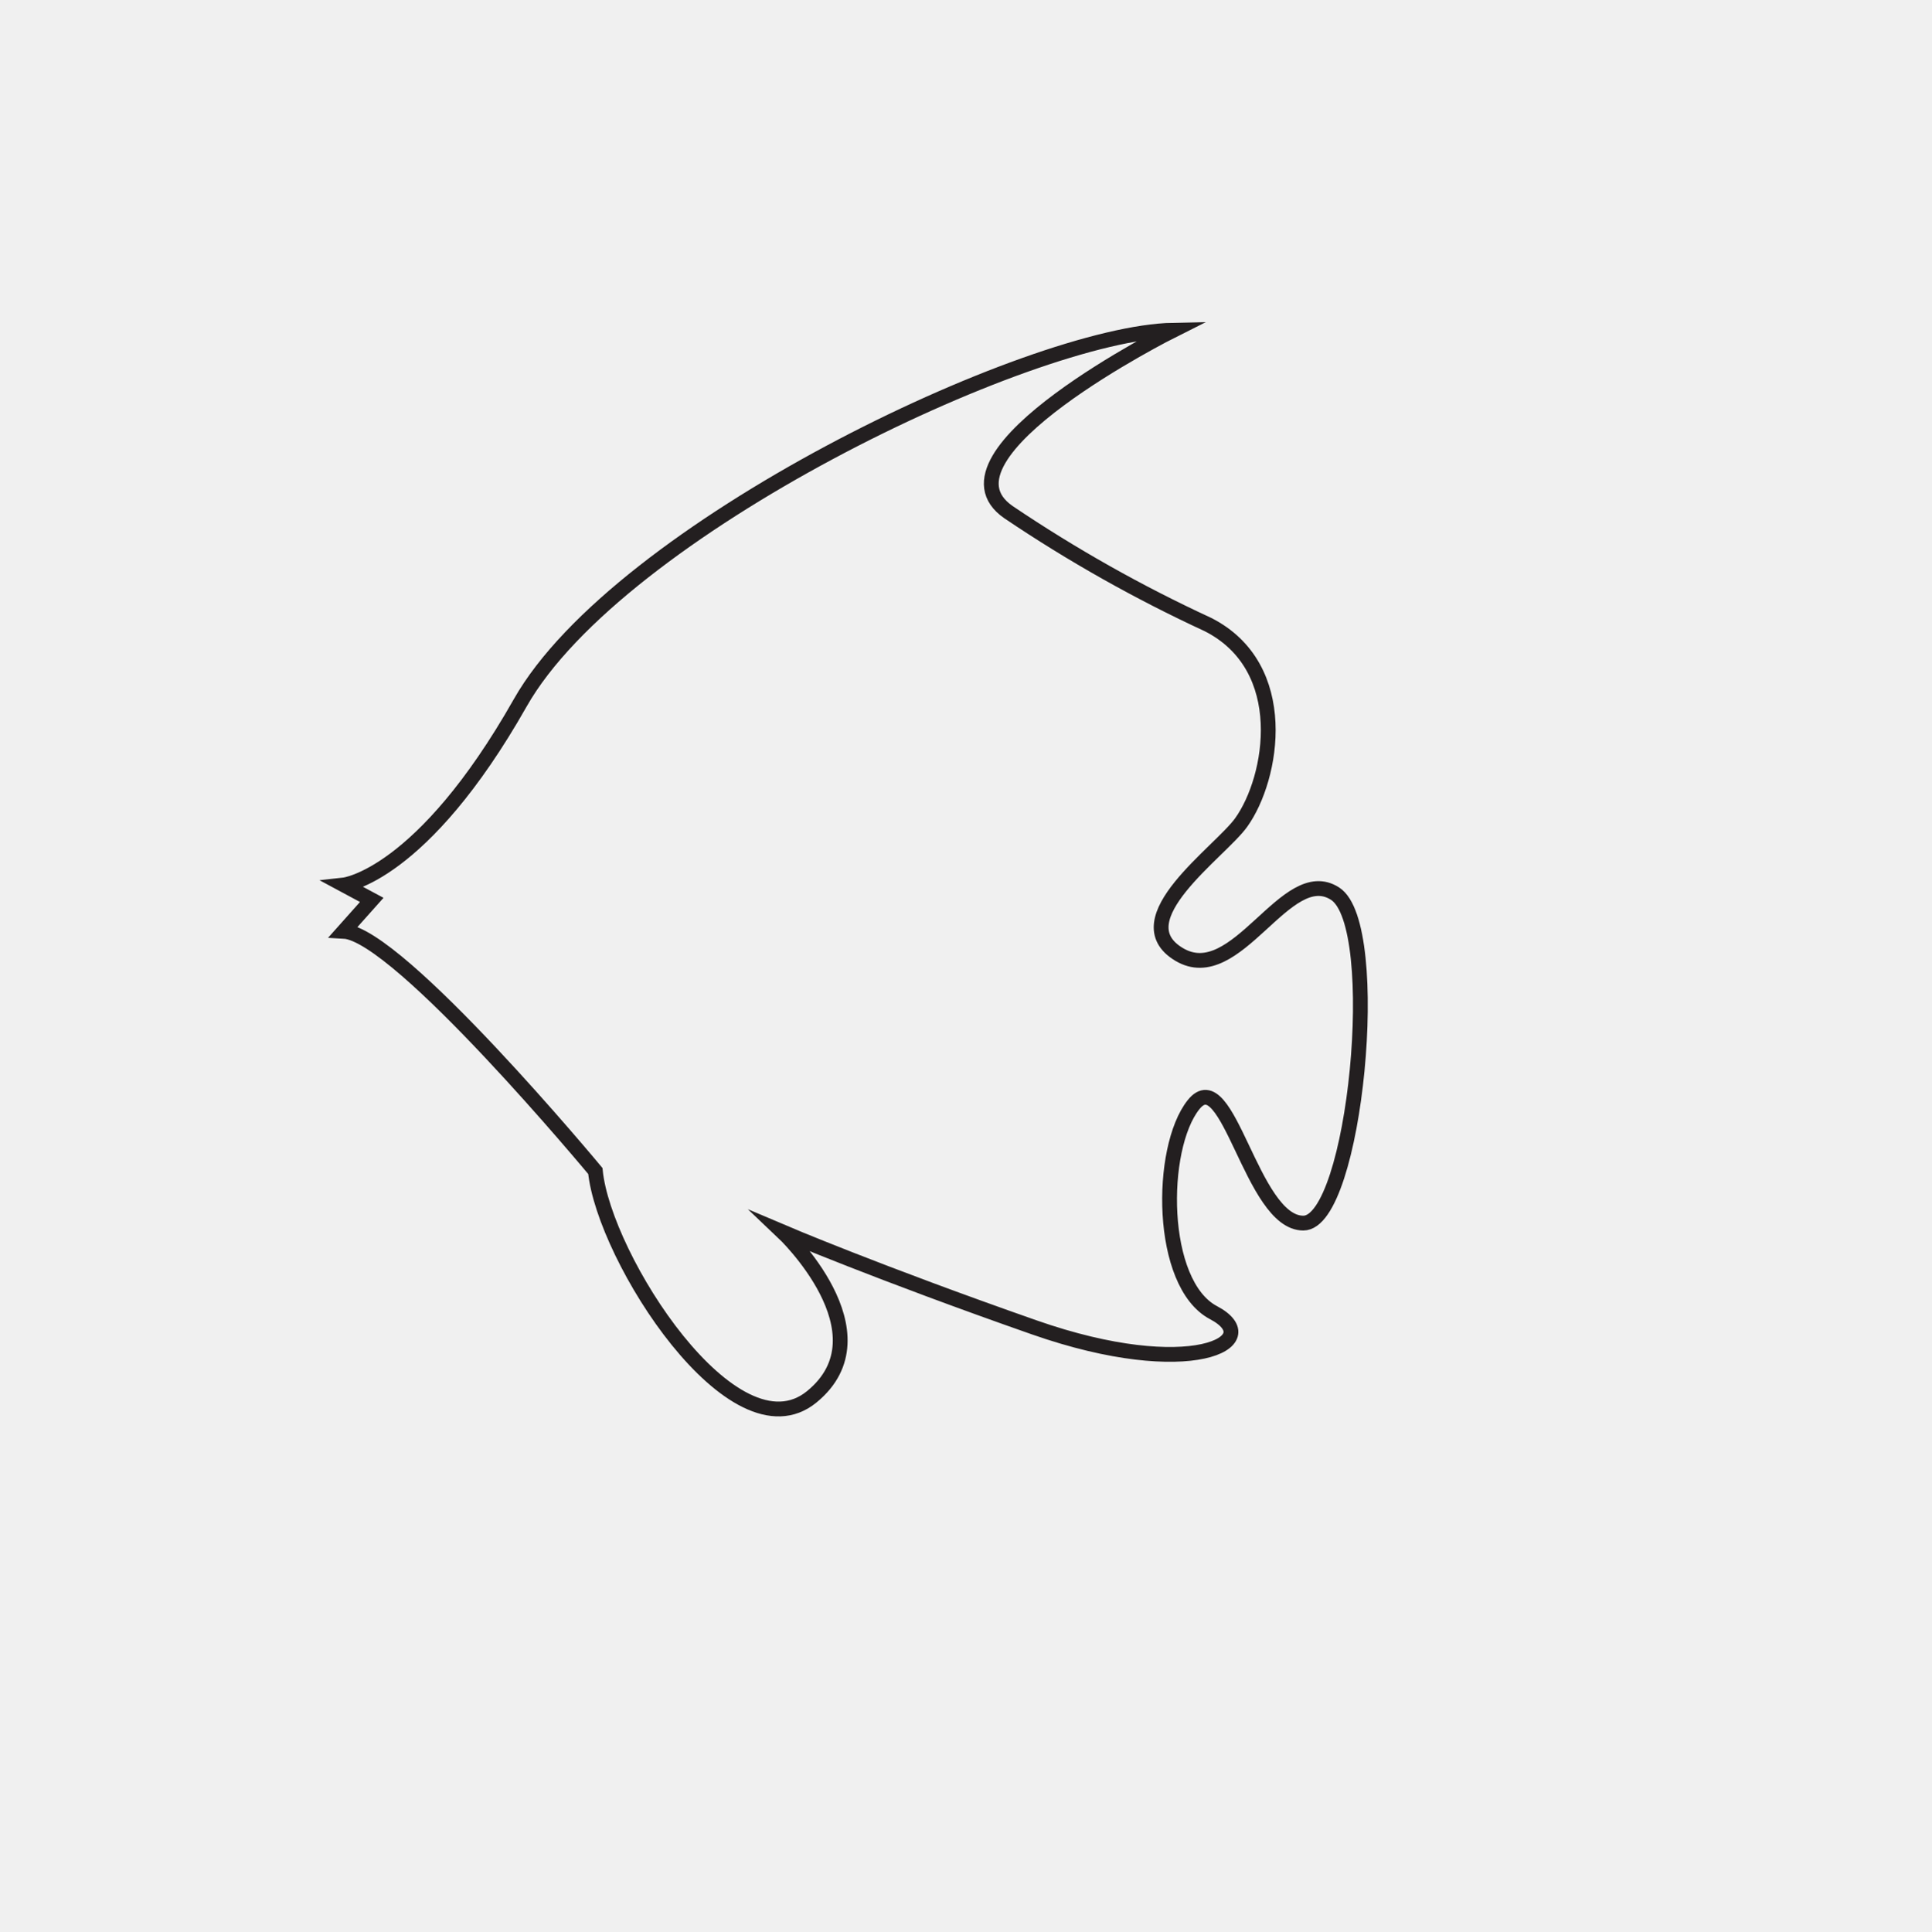
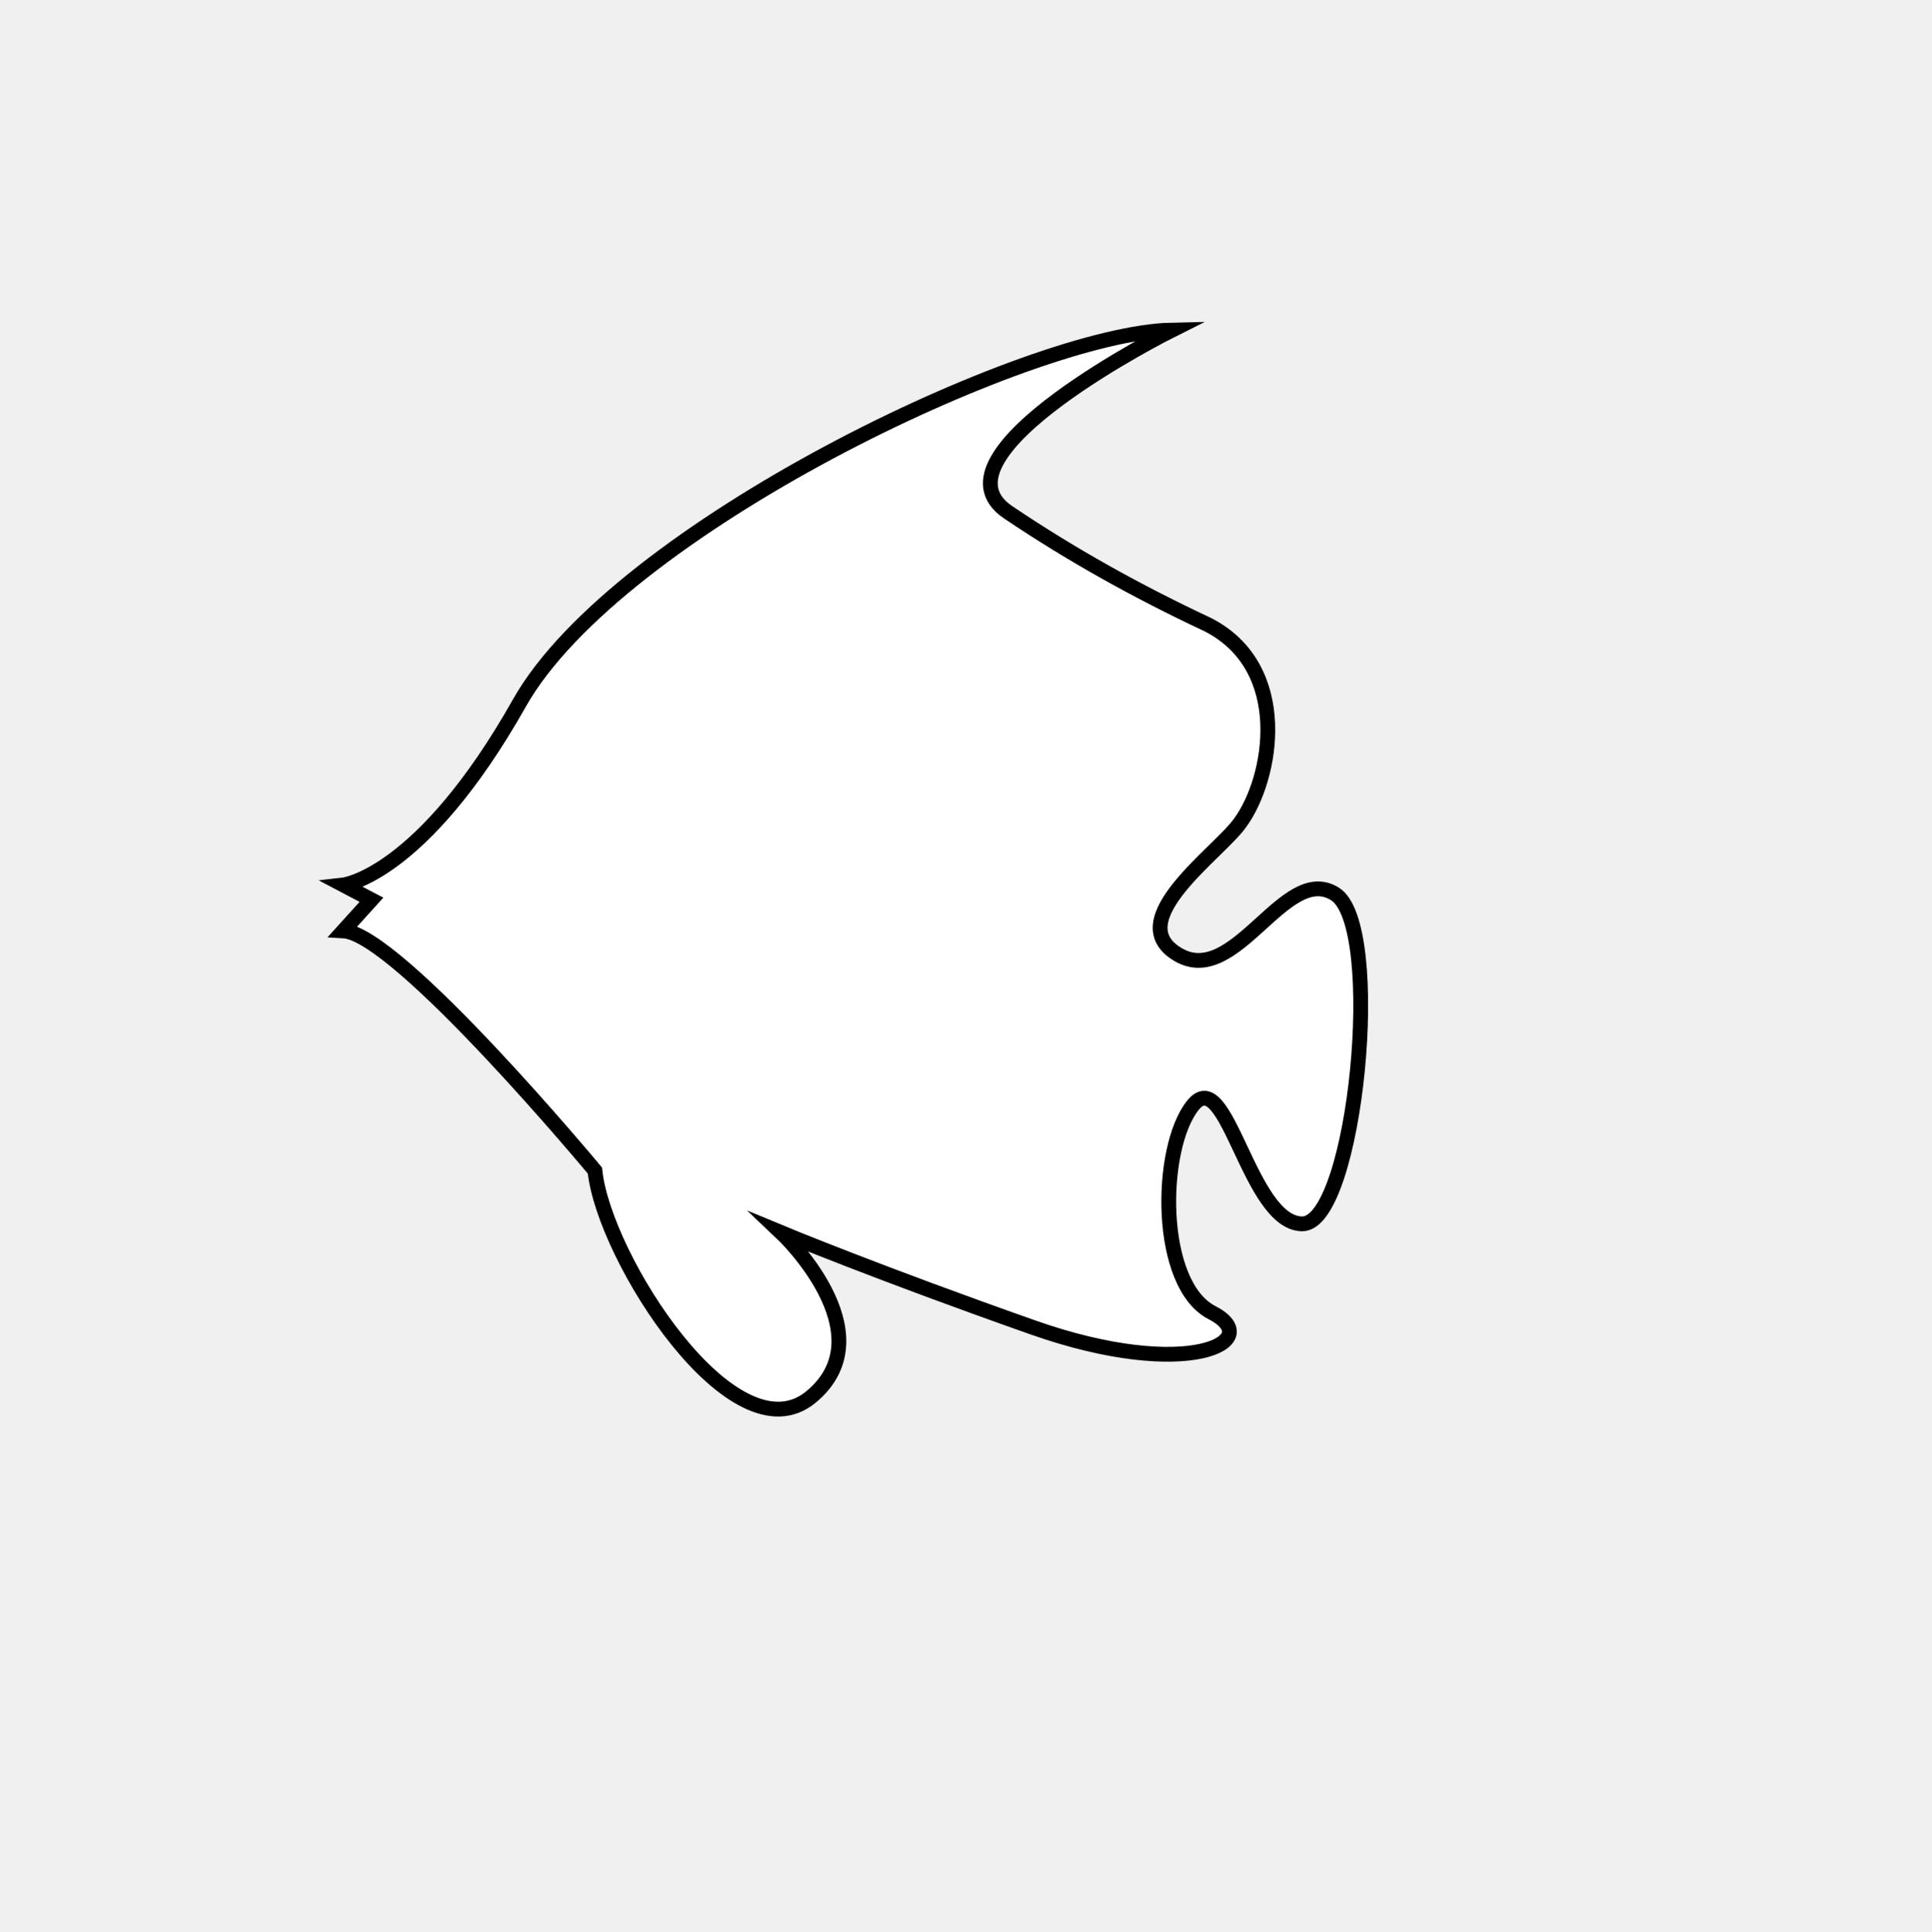
- <svg xmlns="http://www.w3.org/2000/svg" id="Layer_1" data-name="Layer 1" viewBox="0 0 130.5 130.5">
-   <defs>
-     <style>.cls-1{fill:none;stroke:#231f20;stroke-miterlimit:10;}</style>
-   </defs>
-   <path class="cls-1" d="M23.24,59.8s5.27-.58,11.91-12.3,34.37-25,44.13-25.19c0,0-16.79,8.4-11.13,12.3A96.27,96.27,0,0,0,81.62,42.2c5.69,2.88,4.41,10.37,2.25,13.38-1.43,2-8.1,6.57-4.2,8.91s7.23-6.25,10.55-4.1,1.36,22.26-2.15,22.26-5.08-10.94-7.42-8S78.3,86.75,82,88.7s-1.56,4.69-12.1,1-17-6.44-17-6.44,7.22,6.83,1.95,11.13S40.81,85,40.23,79.13c0,0-13.28-16-17-16.2l1.89-2.12Z" />
+ <svg xmlns="http://www.w3.org/2000/svg" version="1.1" id="Layer_1" x="0px" y="0px" viewBox="0 0 130.5 130.5" style="enable-background:new 0 0 130.5 130.5;" xml:space="preserve">
+   <style type="text/css">
+ 	.st0{fill:#FFFFFF;stroke:#000000;stroke-miterlimit:10;}
+ </style>
+   <path class="st0" d="M23.2,59.8c0,0,5.3-0.6,11.9-12.3s34.4-25,44.1-25.2c0,0-16.8,8.4-11.1,12.3c4.3,2.9,8.8,5.4,13.5,7.6  c5.7,2.9,4.4,10.4,2.2,13.4c-1.4,2-8.1,6.6-4.2,8.9s7.2-6.2,10.6-4.1s1.4,22.3-2.2,22.3s-5.1-10.9-7.4-8s-2.4,12.1,1.3,14  s-1.6,4.7-12.1,1s-17-6.4-17-6.4s7.2,6.8,2,11.1s-14-9.4-14.6-15.3c0,0-13.3-16-17-16.2l1.9-2.1L23.2,59.8z" />
</svg>
